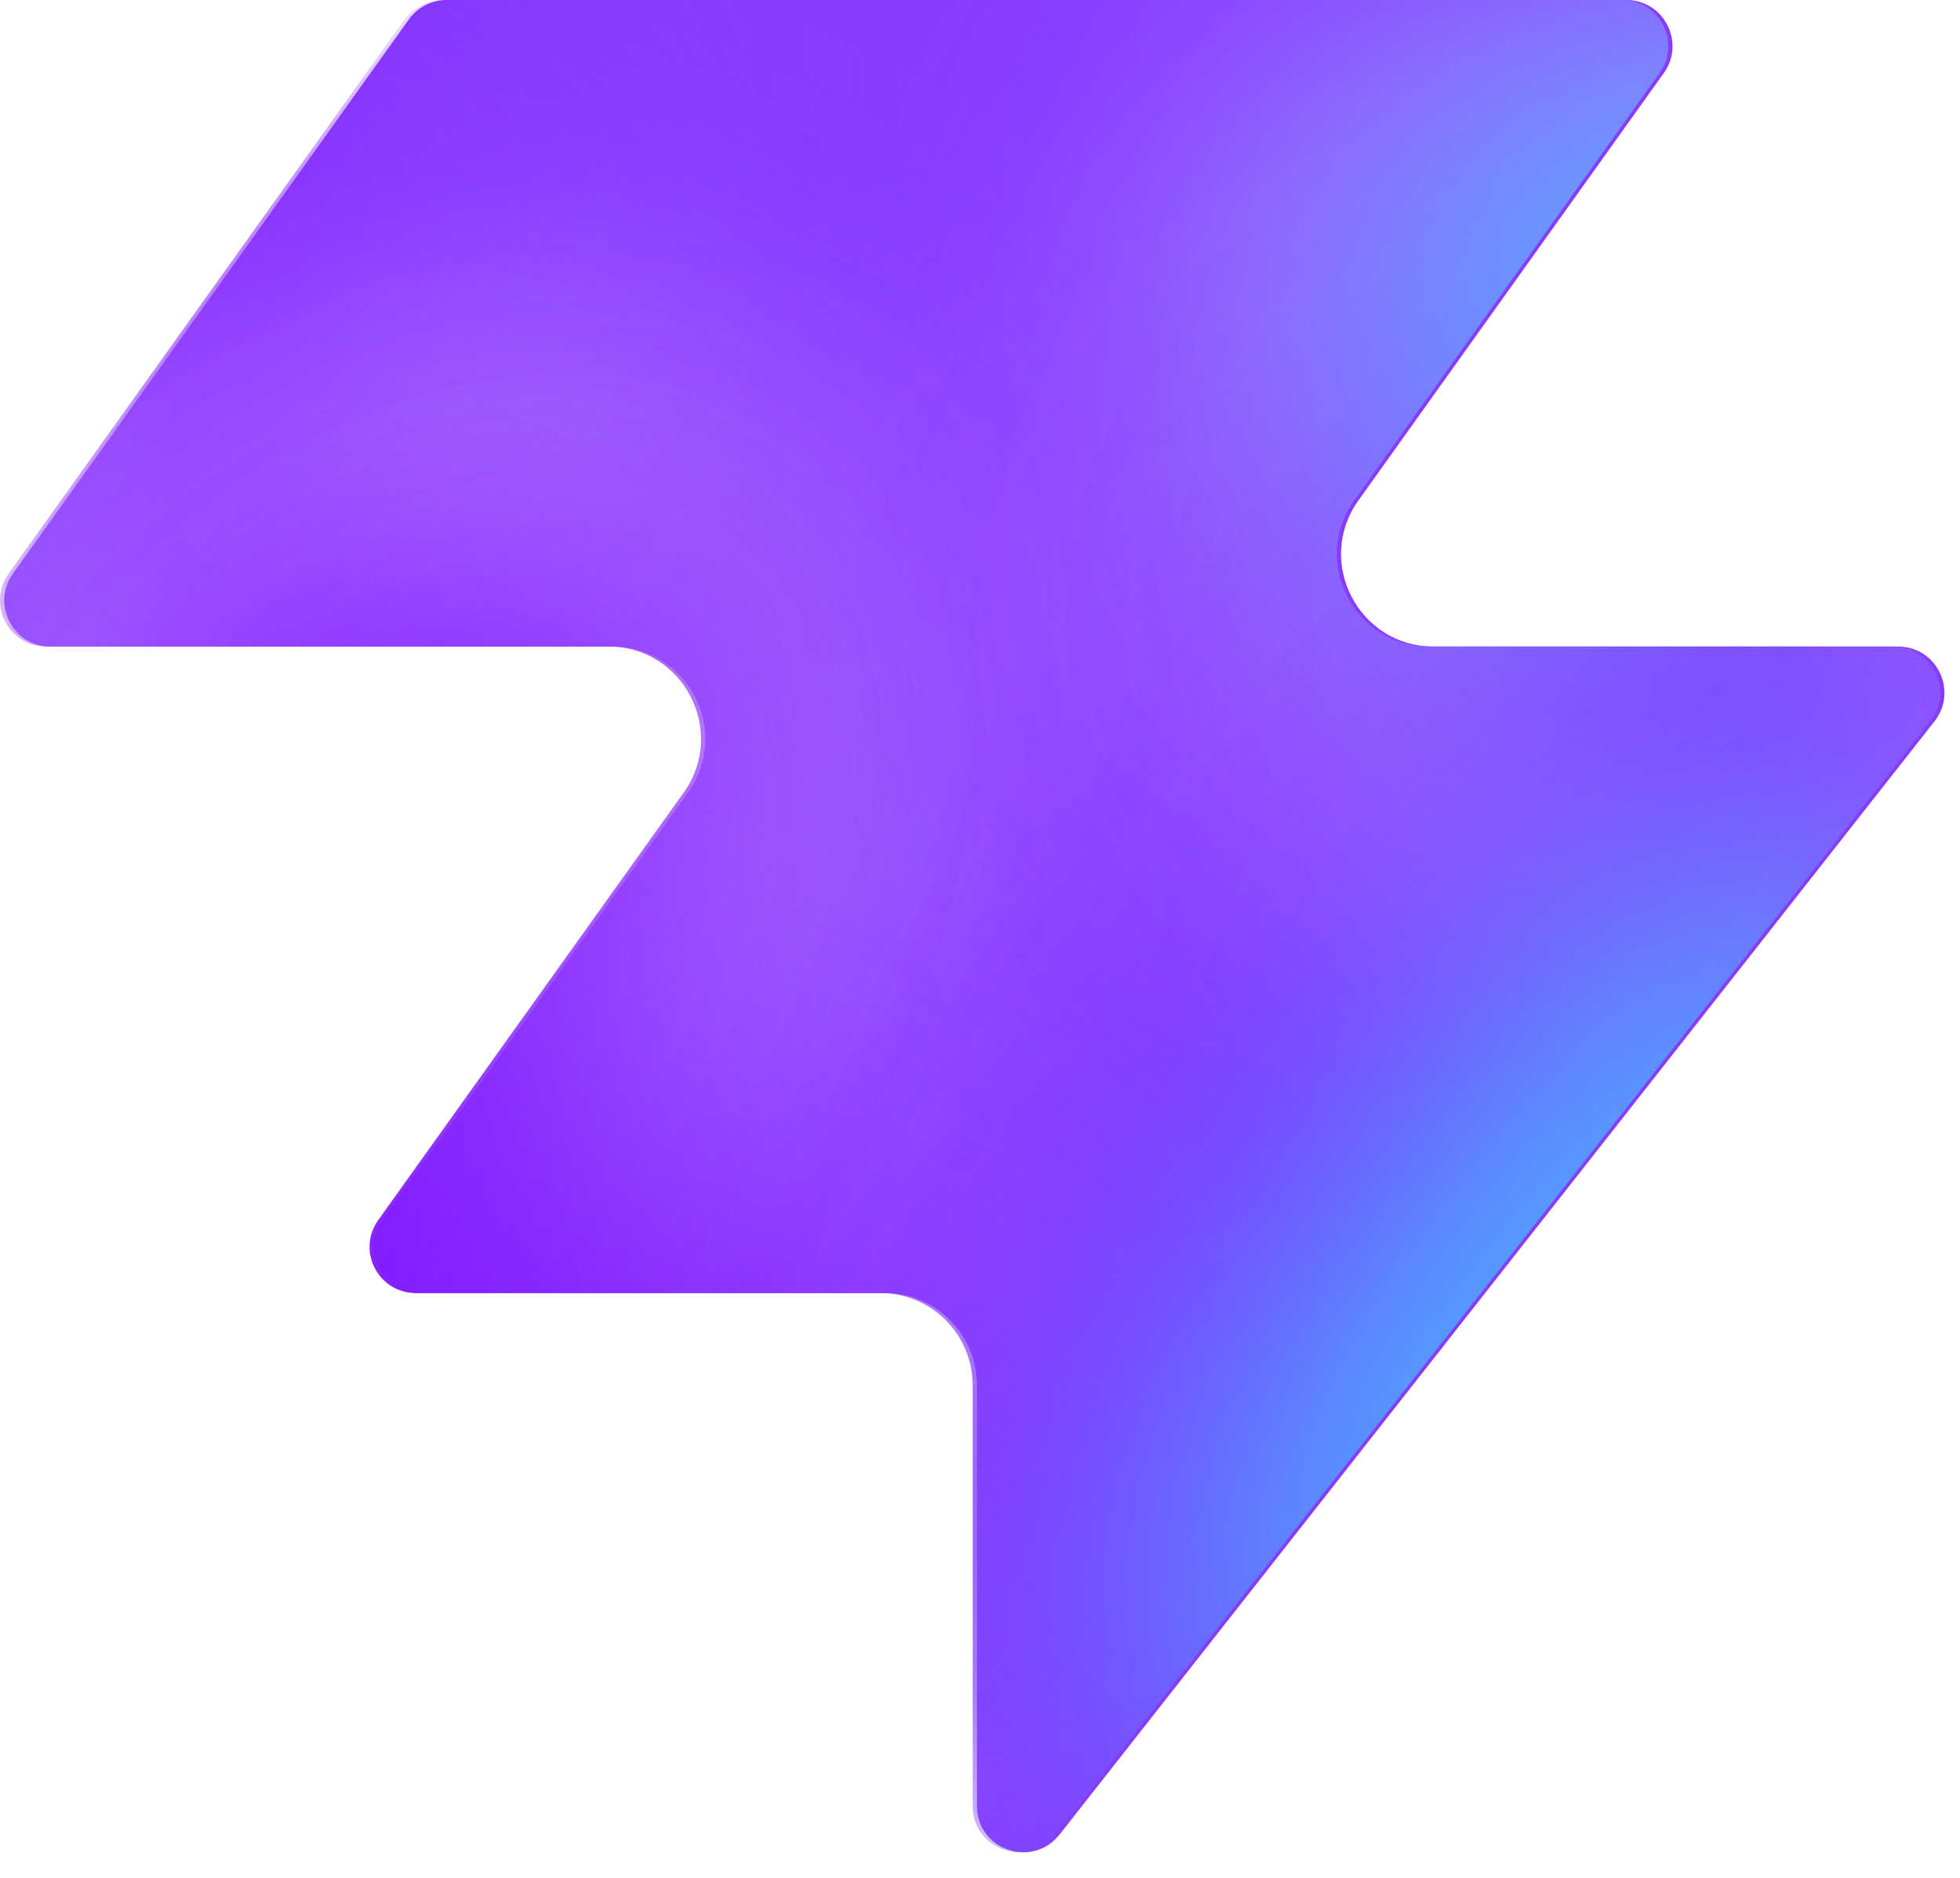
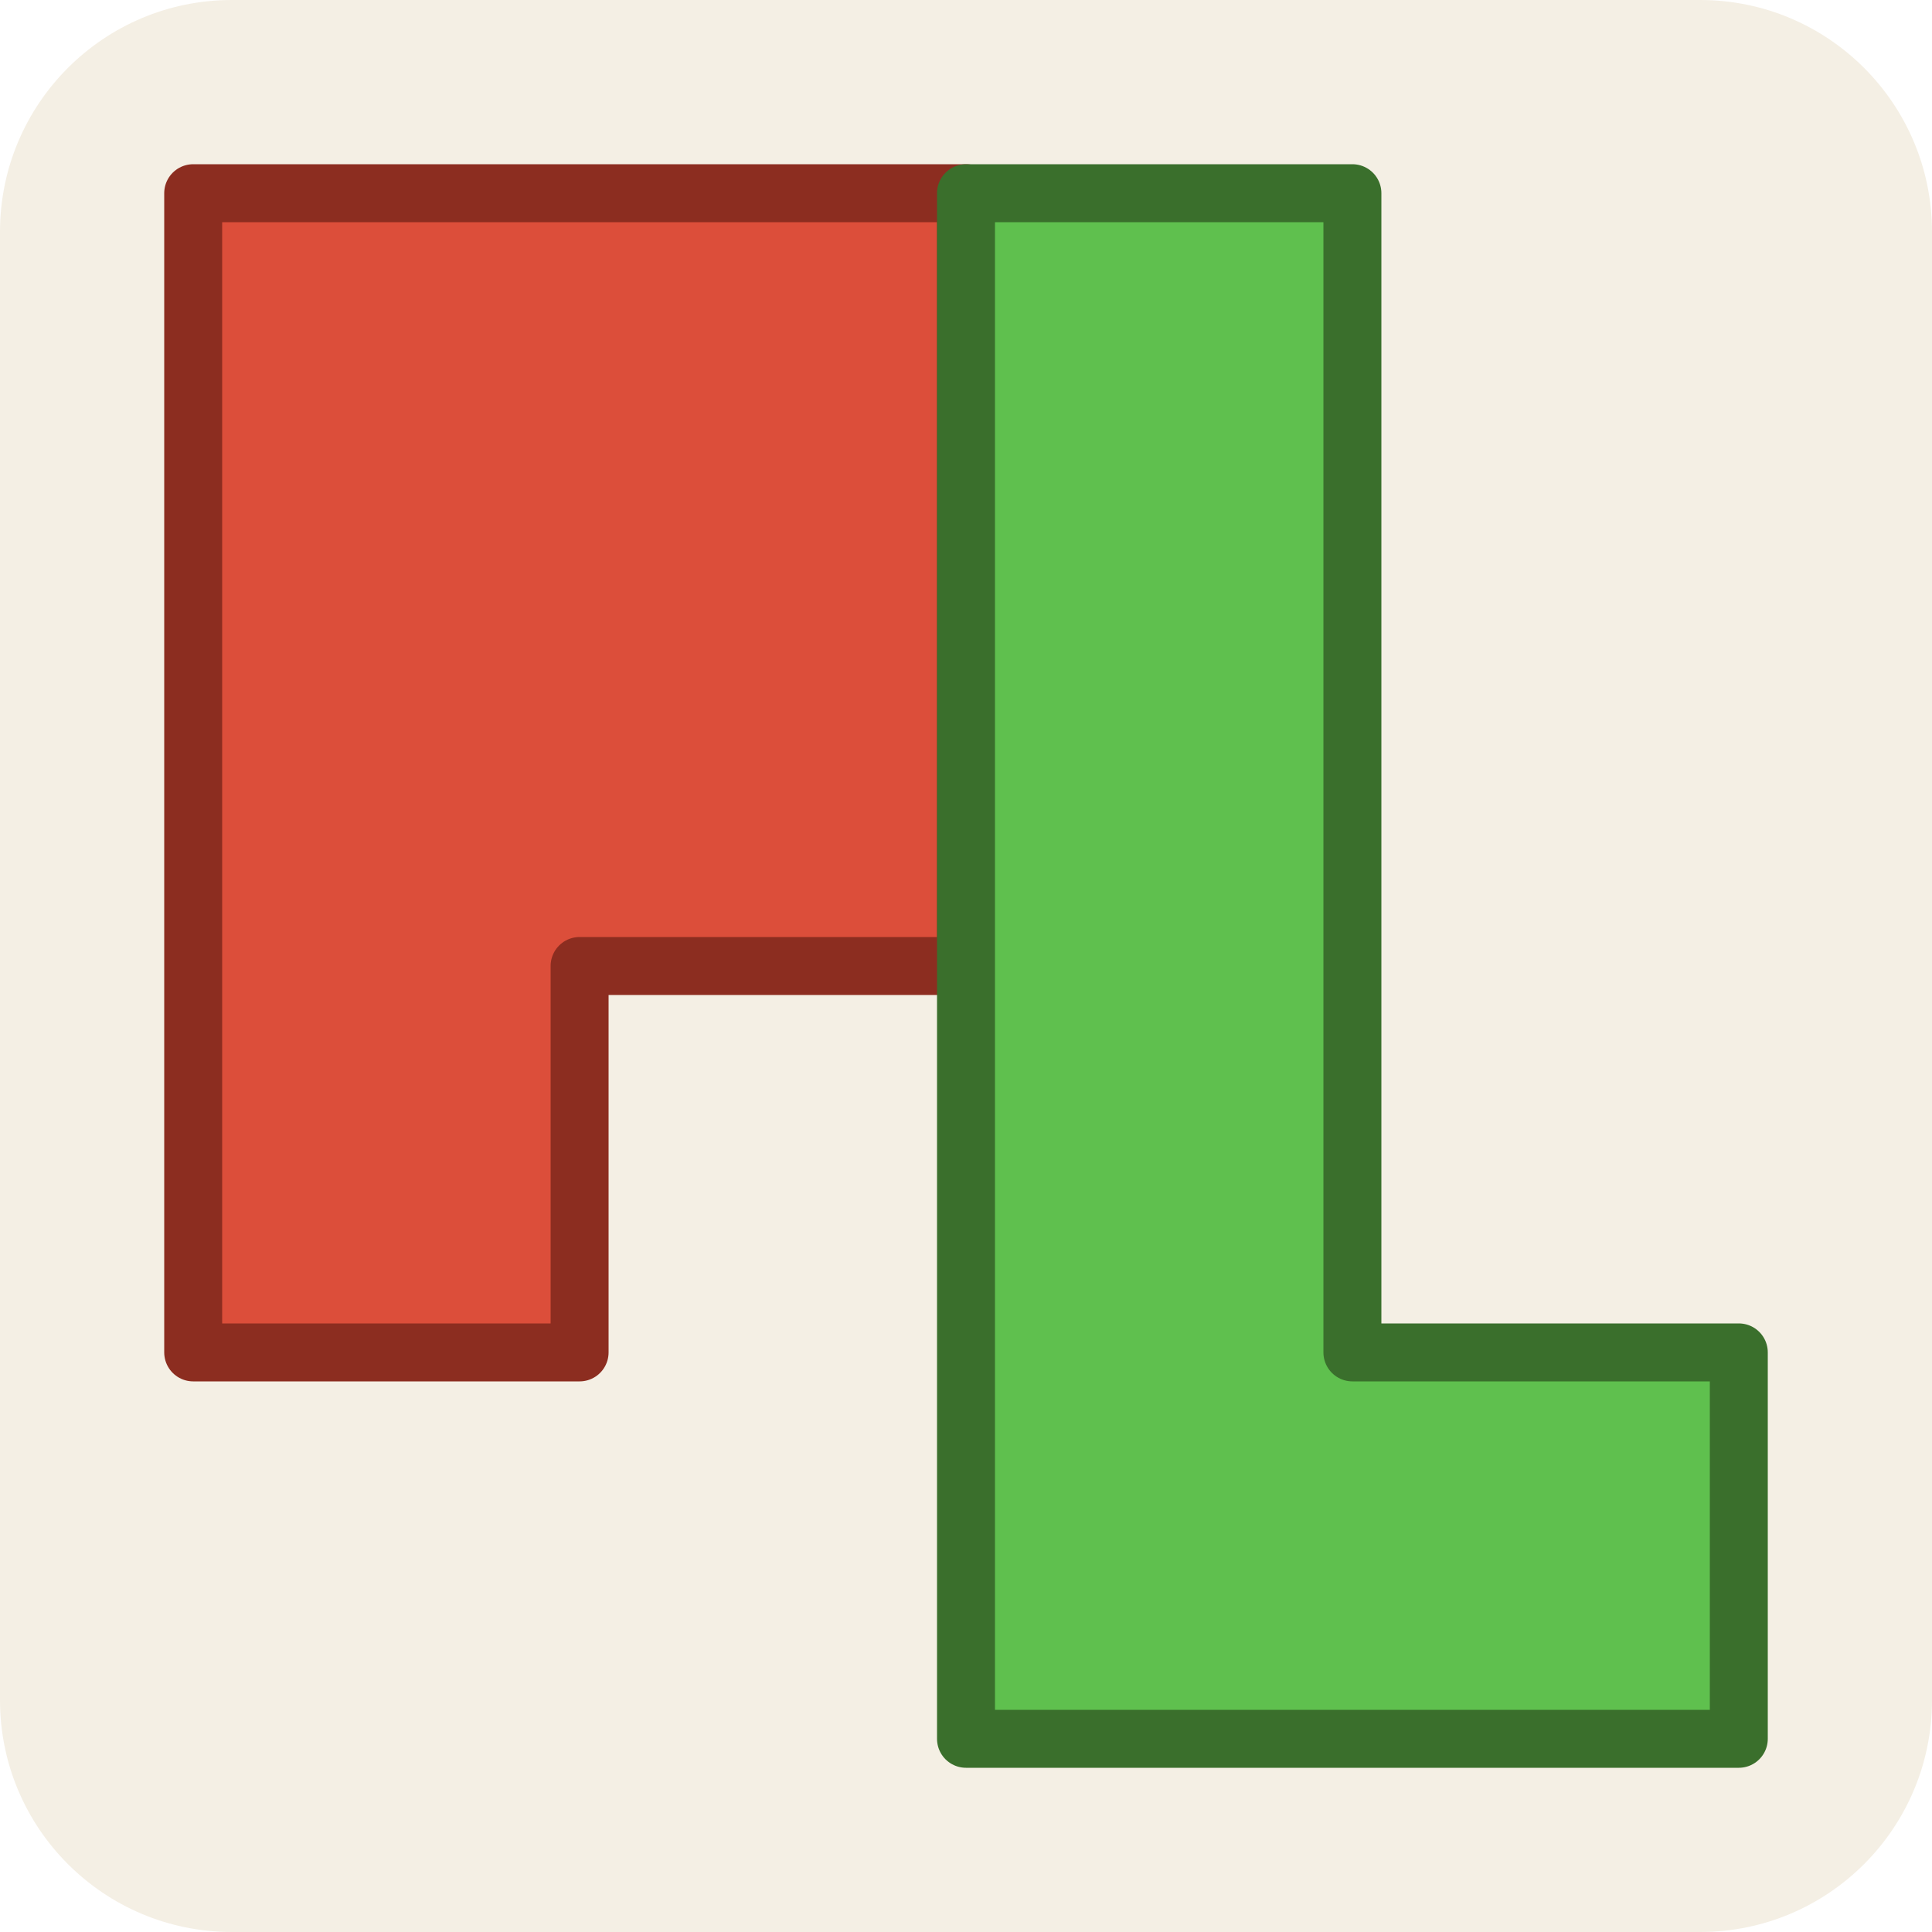
- <svg xmlns="http://www.w3.org/2000/svg" width="48" height="46" fill="none" viewBox="0 0 48 46">
-   <path fill="#863bff" d="M25.946 44.938c-.664.845-2.021.375-2.021-.698V33.937a2.26 2.26 0 0 0-2.262-2.262H10.287c-.92 0-1.456-1.04-.92-1.788l7.48-10.471c1.07-1.497 0-3.578-1.842-3.578H1.237c-.92 0-1.456-1.04-.92-1.788L10.013.474c.214-.297.556-.474.92-.474h28.894c.92 0 1.456 1.04.92 1.788l-7.48 10.471c-1.07 1.498 0 3.579 1.842 3.579h11.377c.943 0 1.473 1.088.89 1.83L25.947 44.94z" style="fill:#863bff;fill:color(display-p3 .525 .23 1);fill-opacity:1" />
-   <mask id="a" width="48" height="46" x="0" y="0" maskUnits="userSpaceOnUse" style="mask-type:alpha">
-     <path fill="#000" d="M25.842 44.938c-.664.844-2.021.375-2.021-.698V33.937a2.26 2.26 0 0 0-2.262-2.262H10.183c-.92 0-1.456-1.04-.92-1.788l7.48-10.471c1.07-1.498 0-3.579-1.842-3.579H1.133c-.92 0-1.456-1.04-.92-1.787L9.91.473c.214-.297.556-.474.92-.474h28.894c.92 0 1.456 1.04.92 1.788l-7.48 10.471c-1.07 1.498 0 3.578 1.842 3.578h11.377c.943 0 1.473 1.088.89 1.832L25.843 44.94z" style="fill:#000;fill-opacity:1" />
-   </mask>
-   <g mask="url(#a)">
-     <g filter="url(#b)">
-       <ellipse cx="5.508" cy="14.704" fill="#ede6ff" rx="5.508" ry="14.704" style="fill:#ede6ff;fill:color(display-p3 .927 .903 1);fill-opacity:1" transform="matrix(.00324 1 1 -.00324 -4.47 31.516)" />
-     </g>
-     <g filter="url(#c)">
-       <ellipse cx="10.399" cy="29.851" fill="#ede6ff" rx="10.399" ry="29.851" style="fill:#ede6ff;fill:color(display-p3 .927 .903 1);fill-opacity:1" transform="matrix(.00324 1 1 -.00324 -39.328 7.883)" />
-     </g>
-     <g filter="url(#d)">
-       <ellipse cx="5.508" cy="30.487" fill="#7e14ff" rx="5.508" ry="30.487" style="fill:#7e14ff;fill:color(display-p3 .492 .077 1);fill-opacity:1" transform="rotate(89.814 -25.913 -14.639)scale(1 -1)" />
-     </g>
-     <g filter="url(#e)">
-       <ellipse cx="5.508" cy="30.599" fill="#7e14ff" rx="5.508" ry="30.599" style="fill:#7e14ff;fill:color(display-p3 .492 .077 1);fill-opacity:1" transform="rotate(89.814 -32.644 -3.334)scale(1 -1)" />
-     </g>
-     <g filter="url(#f)">
-       <ellipse cx="5.508" cy="30.599" fill="#7e14ff" rx="5.508" ry="30.599" style="fill:#7e14ff;fill:color(display-p3 .492 .077 1);fill-opacity:1" transform="matrix(.00324 1 1 -.00324 -34.34 30.47)" />
-     </g>
-     <g filter="url(#g)">
-       <ellipse cx="14.072" cy="22.078" fill="#ede6ff" rx="14.072" ry="22.078" style="fill:#ede6ff;fill:color(display-p3 .927 .903 1);fill-opacity:1" transform="rotate(93.35 24.506 48.493)scale(-1 1)" />
-     </g>
-     <g filter="url(#h)">
-       <ellipse cx="3.47" cy="21.501" fill="#7e14ff" rx="3.47" ry="21.501" style="fill:#7e14ff;fill:color(display-p3 .492 .077 1);fill-opacity:1" transform="rotate(89.009 28.708 47.59)scale(-1 1)" />
-     </g>
-     <g filter="url(#i)">
-       <ellipse cx="3.47" cy="21.501" fill="#7e14ff" rx="3.47" ry="21.501" style="fill:#7e14ff;fill:color(display-p3 .492 .077 1);fill-opacity:1" transform="rotate(89.009 28.708 47.59)scale(-1 1)" />
-     </g>
-     <g filter="url(#j)">
-       <ellipse cx=".387" cy="8.972" fill="#7e14ff" rx="4.407" ry="29.108" style="fill:#7e14ff;fill:color(display-p3 .492 .077 1);fill-opacity:1" transform="rotate(39.51 .387 8.972)" />
-     </g>
-     <g filter="url(#k)">
-       <ellipse cx="47.523" cy="-6.092" fill="#7e14ff" rx="4.407" ry="29.108" style="fill:#7e14ff;fill:color(display-p3 .492 .077 1);fill-opacity:1" transform="rotate(37.892 47.523 -6.092)" />
-     </g>
-     <g filter="url(#l)">
-       <ellipse cx="41.412" cy="6.333" fill="#47bfff" rx="5.971" ry="9.665" style="fill:#47bfff;fill:color(display-p3 .28 .748 1);fill-opacity:1" transform="rotate(37.892 41.412 6.333)" />
-     </g>
-     <g filter="url(#m)">
-       <ellipse cx="-1.879" cy="38.332" fill="#7e14ff" rx="4.407" ry="29.108" style="fill:#7e14ff;fill:color(display-p3 .492 .077 1);fill-opacity:1" transform="rotate(37.892 -1.88 38.332)" />
-     </g>
-     <g filter="url(#n)">
-       <ellipse cx="-1.879" cy="38.332" fill="#7e14ff" rx="4.407" ry="29.108" style="fill:#7e14ff;fill:color(display-p3 .492 .077 1);fill-opacity:1" transform="rotate(37.892 -1.88 38.332)" />
-     </g>
-     <g filter="url(#o)">
-       <ellipse cx="35.651" cy="29.907" fill="#7e14ff" rx="4.407" ry="29.108" style="fill:#7e14ff;fill:color(display-p3 .492 .077 1);fill-opacity:1" transform="rotate(37.892 35.651 29.907)" />
-     </g>
-     <g filter="url(#p)">
-       <ellipse cx="38.418" cy="32.4" fill="#47bfff" rx="5.971" ry="15.297" style="fill:#47bfff;fill:color(display-p3 .28 .748 1);fill-opacity:1" transform="rotate(37.892 38.418 32.4)" />
-     </g>
-   </g>
-   <defs>
-     <filter id="b" width="60.045" height="41.654" x="-19.77" y="16.149" color-interpolation-filters="sRGB" filterUnits="userSpaceOnUse">
-       <feFlood flood-opacity="0" result="BackgroundImageFix" />
-       <feBlend in="SourceGraphic" in2="BackgroundImageFix" result="shape" />
-       <feGaussianBlur result="effect1_foregroundBlur_2002_17158" stdDeviation="7.659" />
-     </filter>
-     <filter id="c" width="90.34" height="51.437" x="-54.613" y="-7.533" color-interpolation-filters="sRGB" filterUnits="userSpaceOnUse">
-       <feFlood flood-opacity="0" result="BackgroundImageFix" />
-       <feBlend in="SourceGraphic" in2="BackgroundImageFix" result="shape" />
-       <feGaussianBlur result="effect1_foregroundBlur_2002_17158" stdDeviation="7.659" />
-     </filter>
-     <filter id="d" width="79.355" height="29.4" x="-49.64" y="2.03" color-interpolation-filters="sRGB" filterUnits="userSpaceOnUse">
-       <feFlood flood-opacity="0" result="BackgroundImageFix" />
-       <feBlend in="SourceGraphic" in2="BackgroundImageFix" result="shape" />
-       <feGaussianBlur result="effect1_foregroundBlur_2002_17158" stdDeviation="4.596" />
-     </filter>
-     <filter id="e" width="79.579" height="29.4" x="-45.045" y="20.029" color-interpolation-filters="sRGB" filterUnits="userSpaceOnUse">
-       <feFlood flood-opacity="0" result="BackgroundImageFix" />
-       <feBlend in="SourceGraphic" in2="BackgroundImageFix" result="shape" />
-       <feGaussianBlur result="effect1_foregroundBlur_2002_17158" stdDeviation="4.596" />
-     </filter>
-     <filter id="f" width="79.579" height="29.4" x="-43.513" y="21.178" color-interpolation-filters="sRGB" filterUnits="userSpaceOnUse">
-       <feFlood flood-opacity="0" result="BackgroundImageFix" />
-       <feBlend in="SourceGraphic" in2="BackgroundImageFix" result="shape" />
-       <feGaussianBlur result="effect1_foregroundBlur_2002_17158" stdDeviation="4.596" />
-     </filter>
-     <filter id="g" width="74.749" height="58.852" x="15.756" y="-17.901" color-interpolation-filters="sRGB" filterUnits="userSpaceOnUse">
-       <feFlood flood-opacity="0" result="BackgroundImageFix" />
-       <feBlend in="SourceGraphic" in2="BackgroundImageFix" result="shape" />
-       <feGaussianBlur result="effect1_foregroundBlur_2002_17158" stdDeviation="7.659" />
-     </filter>
-     <filter id="h" width="61.377" height="25.362" x="23.548" y="2.284" color-interpolation-filters="sRGB" filterUnits="userSpaceOnUse">
-       <feFlood flood-opacity="0" result="BackgroundImageFix" />
-       <feBlend in="SourceGraphic" in2="BackgroundImageFix" result="shape" />
-       <feGaussianBlur result="effect1_foregroundBlur_2002_17158" stdDeviation="4.596" />
-     </filter>
-     <filter id="i" width="61.377" height="25.362" x="23.548" y="2.284" color-interpolation-filters="sRGB" filterUnits="userSpaceOnUse">
-       <feFlood flood-opacity="0" result="BackgroundImageFix" />
-       <feBlend in="SourceGraphic" in2="BackgroundImageFix" result="shape" />
-       <feGaussianBlur result="effect1_foregroundBlur_2002_17158" stdDeviation="4.596" />
-     </filter>
-     <filter id="j" width="56.045" height="63.649" x="-27.636" y="-22.853" color-interpolation-filters="sRGB" filterUnits="userSpaceOnUse">
-       <feFlood flood-opacity="0" result="BackgroundImageFix" />
-       <feBlend in="SourceGraphic" in2="BackgroundImageFix" result="shape" />
-       <feGaussianBlur result="effect1_foregroundBlur_2002_17158" stdDeviation="4.596" />
-     </filter>
-     <filter id="k" width="54.814" height="64.646" x="20.116" y="-38.415" color-interpolation-filters="sRGB" filterUnits="userSpaceOnUse">
-       <feFlood flood-opacity="0" result="BackgroundImageFix" />
-       <feBlend in="SourceGraphic" in2="BackgroundImageFix" result="shape" />
-       <feGaussianBlur result="effect1_foregroundBlur_2002_17158" stdDeviation="4.596" />
-     </filter>
-     <filter id="l" width="33.541" height="35.313" x="24.641" y="-11.323" color-interpolation-filters="sRGB" filterUnits="userSpaceOnUse">
-       <feFlood flood-opacity="0" result="BackgroundImageFix" />
-       <feBlend in="SourceGraphic" in2="BackgroundImageFix" result="shape" />
-       <feGaussianBlur result="effect1_foregroundBlur_2002_17158" stdDeviation="4.596" />
-     </filter>
-     <filter id="m" width="54.814" height="64.646" x="-29.286" y="6.009" color-interpolation-filters="sRGB" filterUnits="userSpaceOnUse">
-       <feFlood flood-opacity="0" result="BackgroundImageFix" />
-       <feBlend in="SourceGraphic" in2="BackgroundImageFix" result="shape" />
-       <feGaussianBlur result="effect1_foregroundBlur_2002_17158" stdDeviation="4.596" />
-     </filter>
-     <filter id="n" width="54.814" height="64.646" x="-29.286" y="6.009" color-interpolation-filters="sRGB" filterUnits="userSpaceOnUse">
-       <feFlood flood-opacity="0" result="BackgroundImageFix" />
-       <feBlend in="SourceGraphic" in2="BackgroundImageFix" result="shape" />
-       <feGaussianBlur result="effect1_foregroundBlur_2002_17158" stdDeviation="4.596" />
-     </filter>
-     <filter id="o" width="54.814" height="64.646" x="8.244" y="-2.416" color-interpolation-filters="sRGB" filterUnits="userSpaceOnUse">
-       <feFlood flood-opacity="0" result="BackgroundImageFix" />
-       <feBlend in="SourceGraphic" in2="BackgroundImageFix" result="shape" />
-       <feGaussianBlur result="effect1_foregroundBlur_2002_17158" stdDeviation="4.596" />
-     </filter>
-     <filter id="p" width="39.409" height="43.623" x="18.713" y="10.588" color-interpolation-filters="sRGB" filterUnits="userSpaceOnUse">
-       <feFlood flood-opacity="0" result="BackgroundImageFix" />
-       <feBlend in="SourceGraphic" in2="BackgroundImageFix" result="shape" />
-       <feGaussianBlur result="effect1_foregroundBlur_2002_17158" stdDeviation="4.596" />
-     </filter>
-   </defs>
+ <svg xmlns="http://www.w3.org/2000/svg" viewBox="0 0 50 50" width="50" height="50">
+   <rect width="50" height="50" rx="6" fill="#F4EFE4" />
+   <path d="M 5 5 H 25 V 25 H 15 V 35 H 5 Z" fill="#DC4E3A" stroke="#8C2D20" stroke-width="1.5" stroke-linejoin="round" />
+   <path d="M 25 5 H 35 V 35 H 45 V 45 H 25 Z" fill="#5FC04E" stroke="#3A6F2C" stroke-width="1.5" stroke-linejoin="round" />
</svg>
